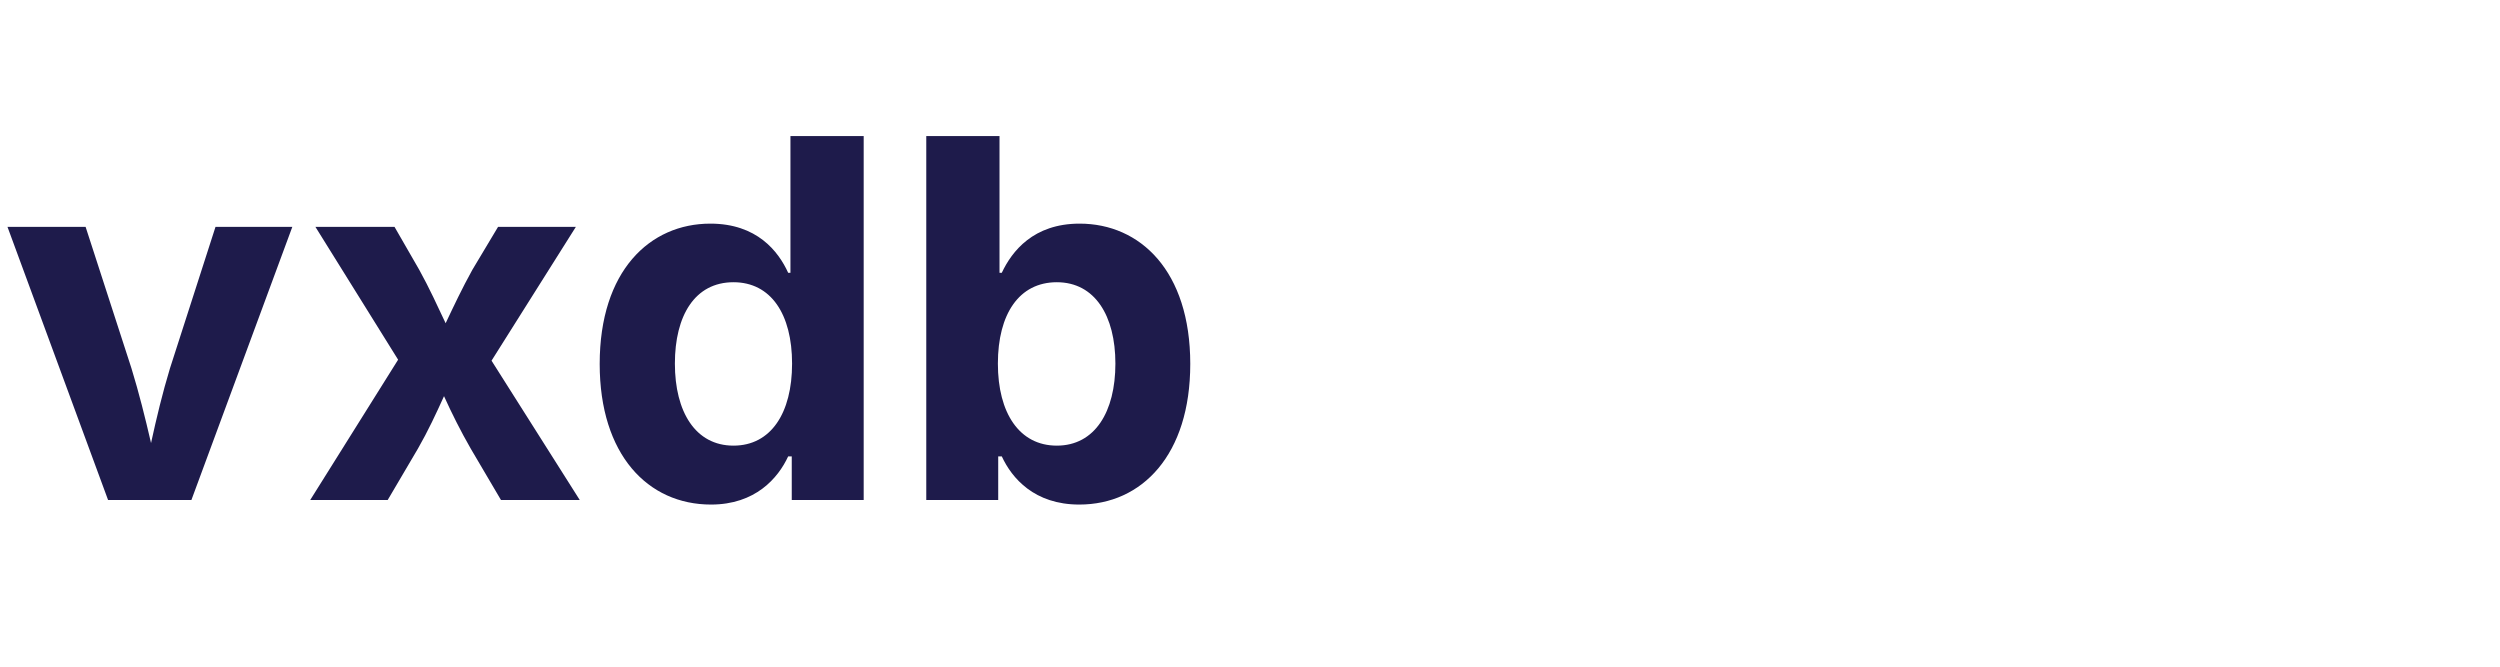
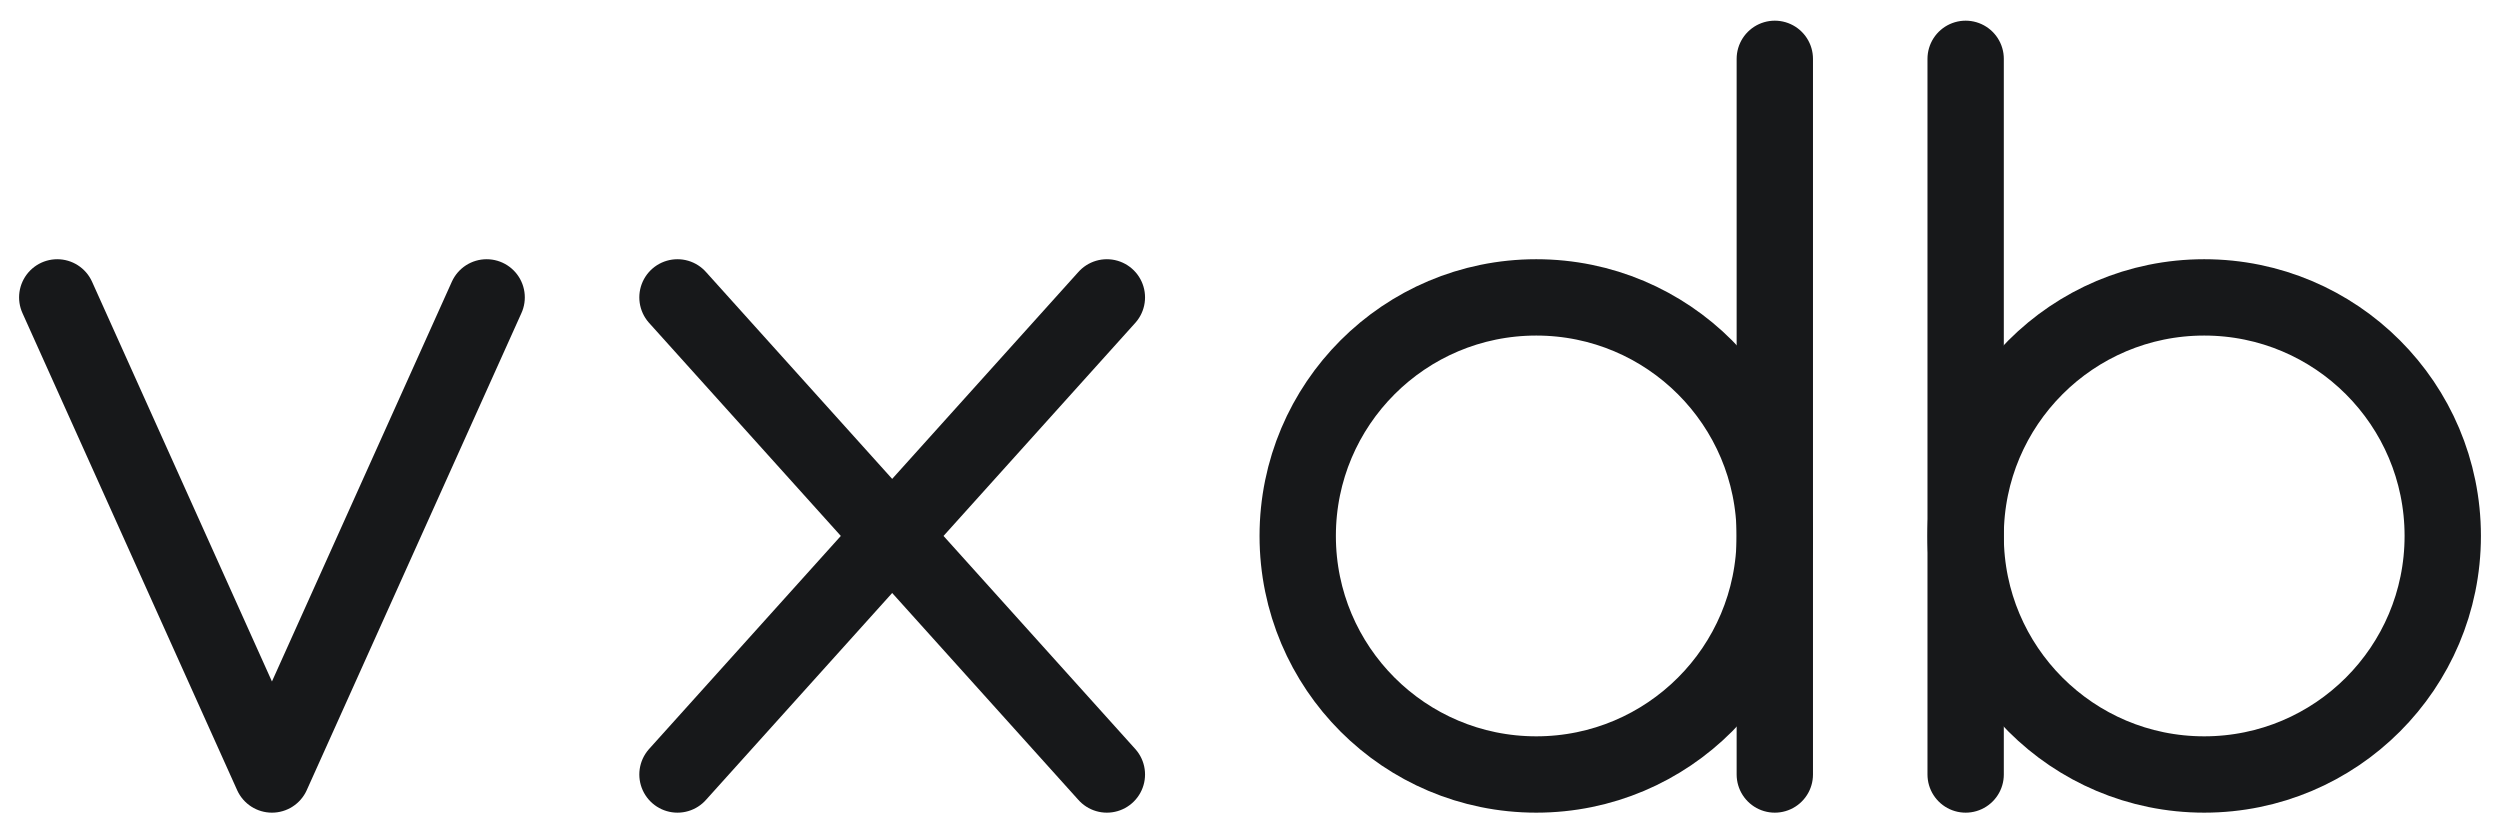
- <svg xmlns="http://www.w3.org/2000/svg" width="120" height="32" viewBox="0 0 120 32" fill="none">
-   <text x="0" y="24" font-family="system-ui, -apple-system, sans-serif" font-size="24" font-weight="700" fill="#1E1B4B">vxdb</text>
+ <svg xmlns="http://www.w3.org/2000/svg" width="96" height="32" viewBox="-12 38 524 174" role="img" aria-label="vxdb">
+   <g fill="none" stroke="#17181a" stroke-width="16" stroke-linecap="round" stroke-linejoin="round">
+     <path d="M0 100 L45 200 L90 100" />
+     <path d="M130 100 L220 200 M220 100 L130 200" />
+     <circle cx="310" cy="150" r="50" />
+     <path d="M360 50 L360 200" />
+     <path d="M400 50 L400 200" />
+     <circle cx="450" cy="150" r="50" />
+   </g>
</svg>
